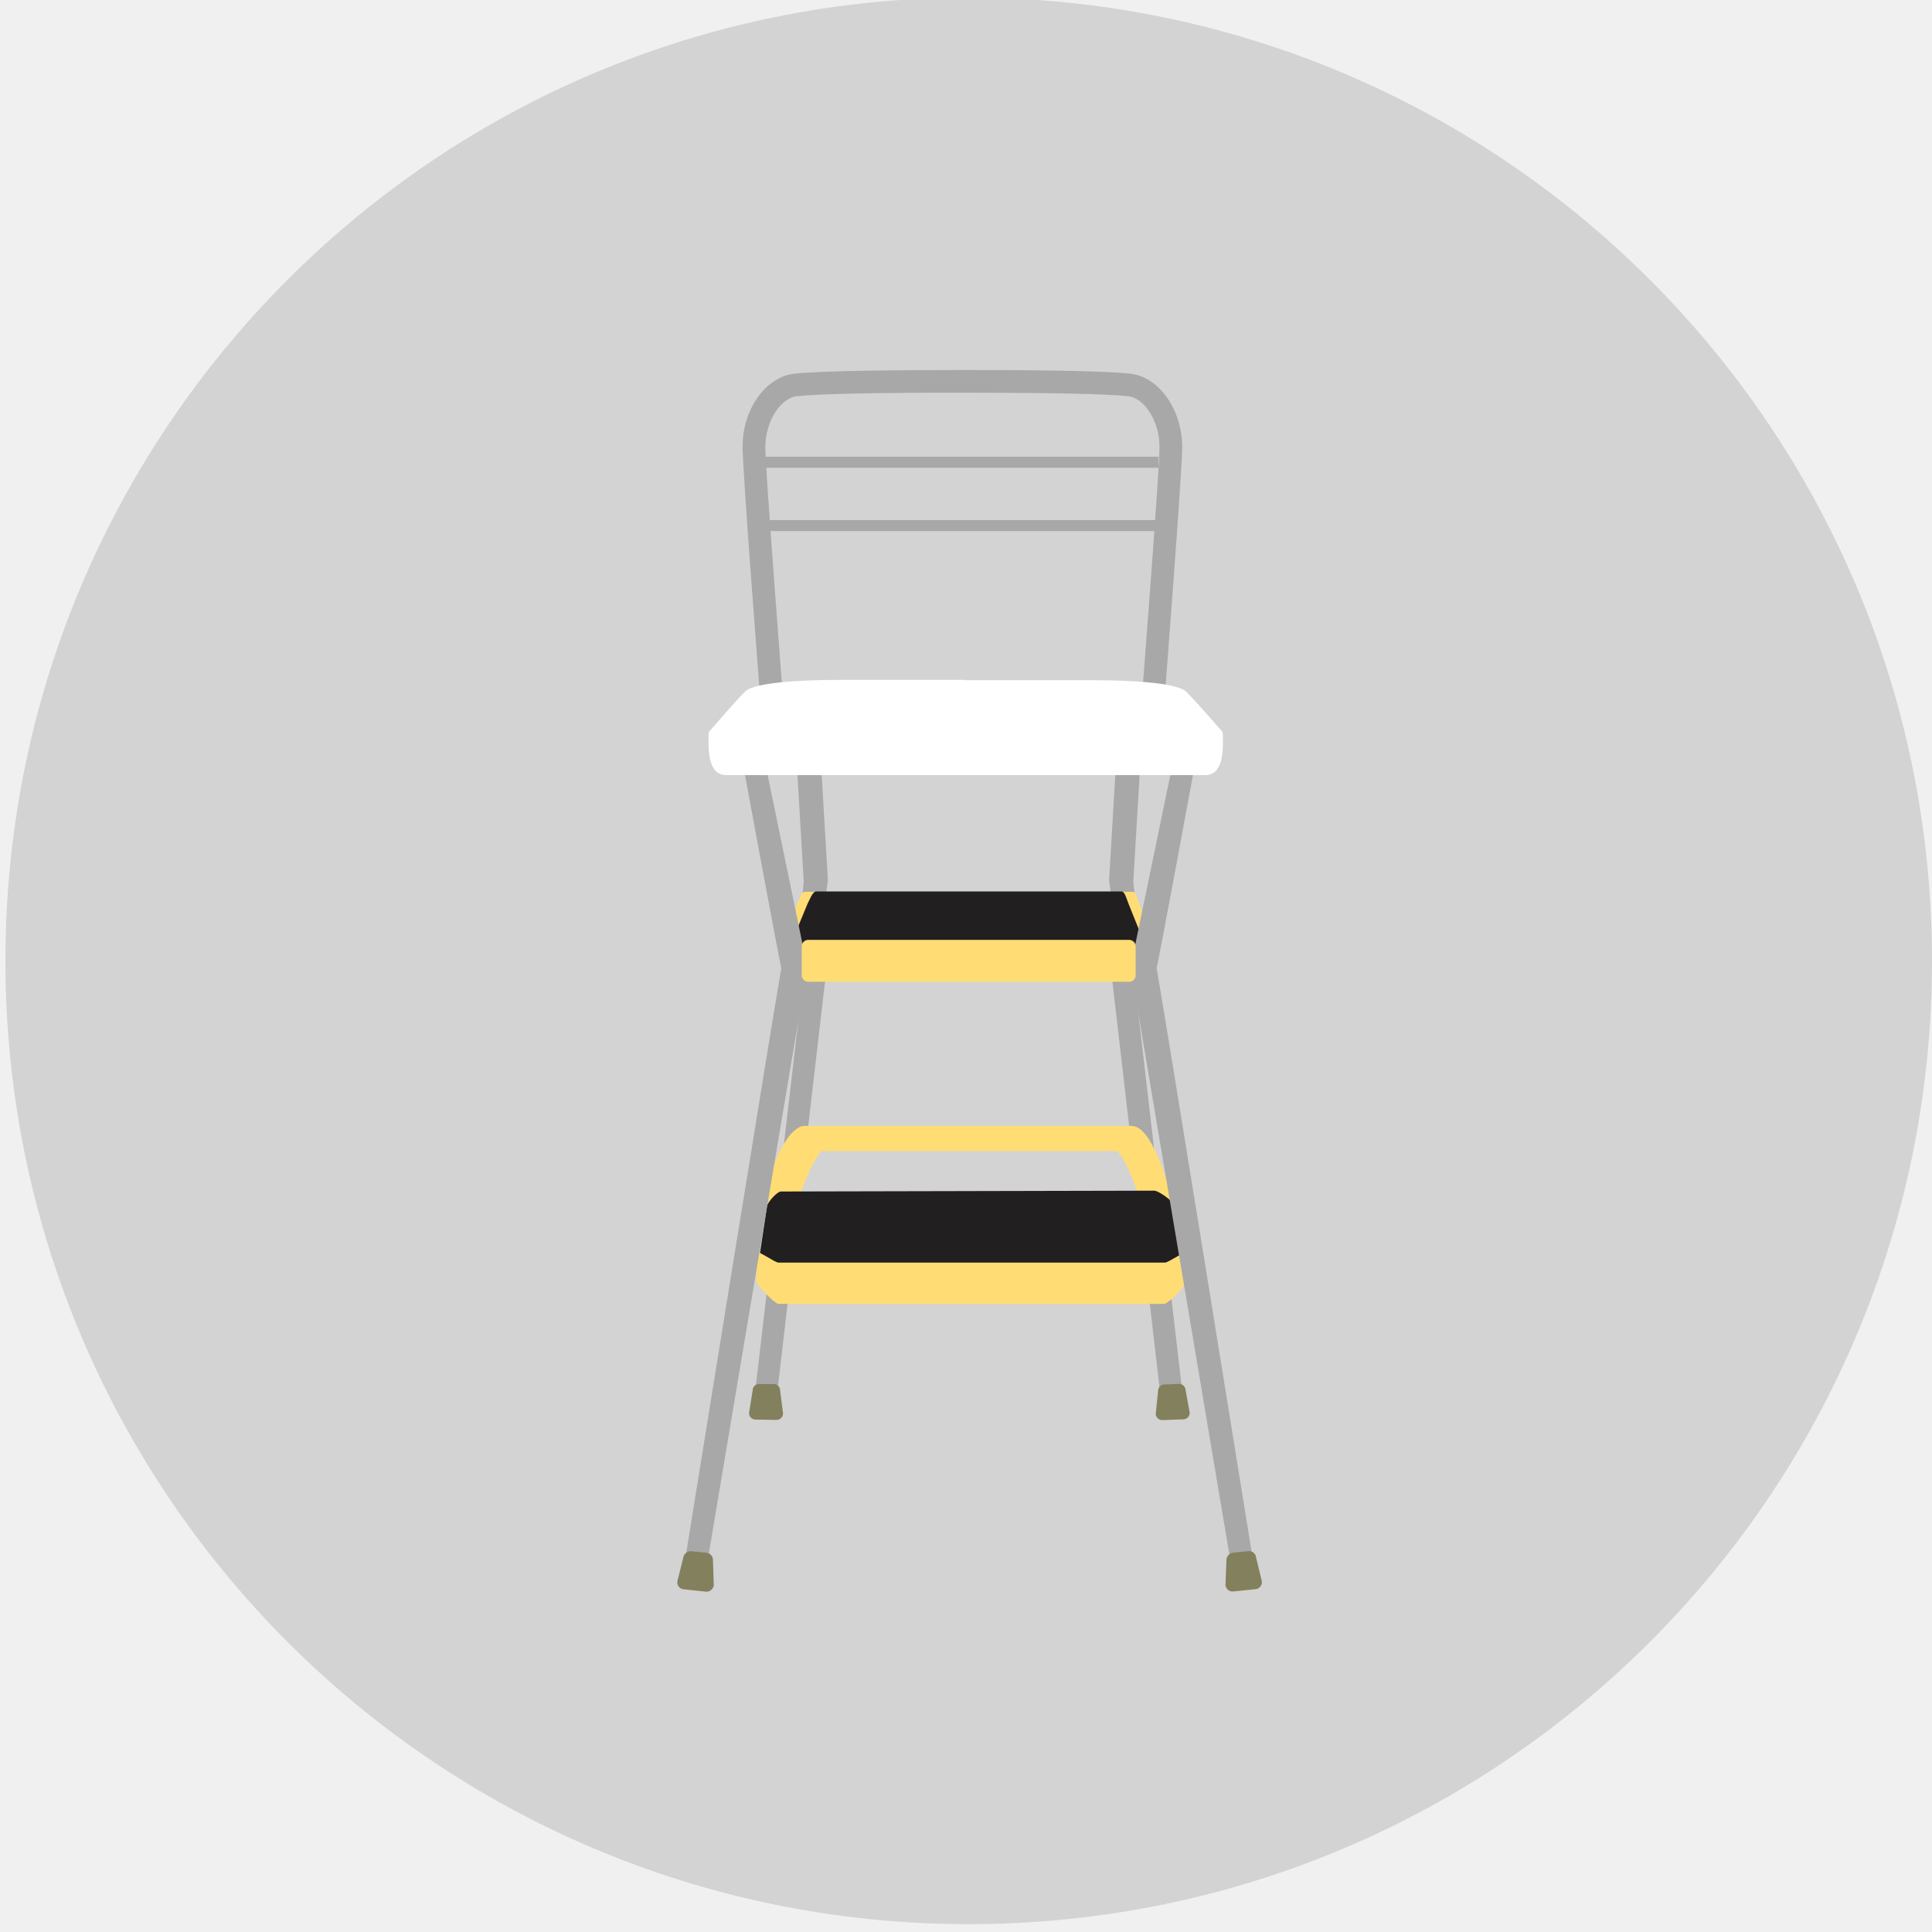
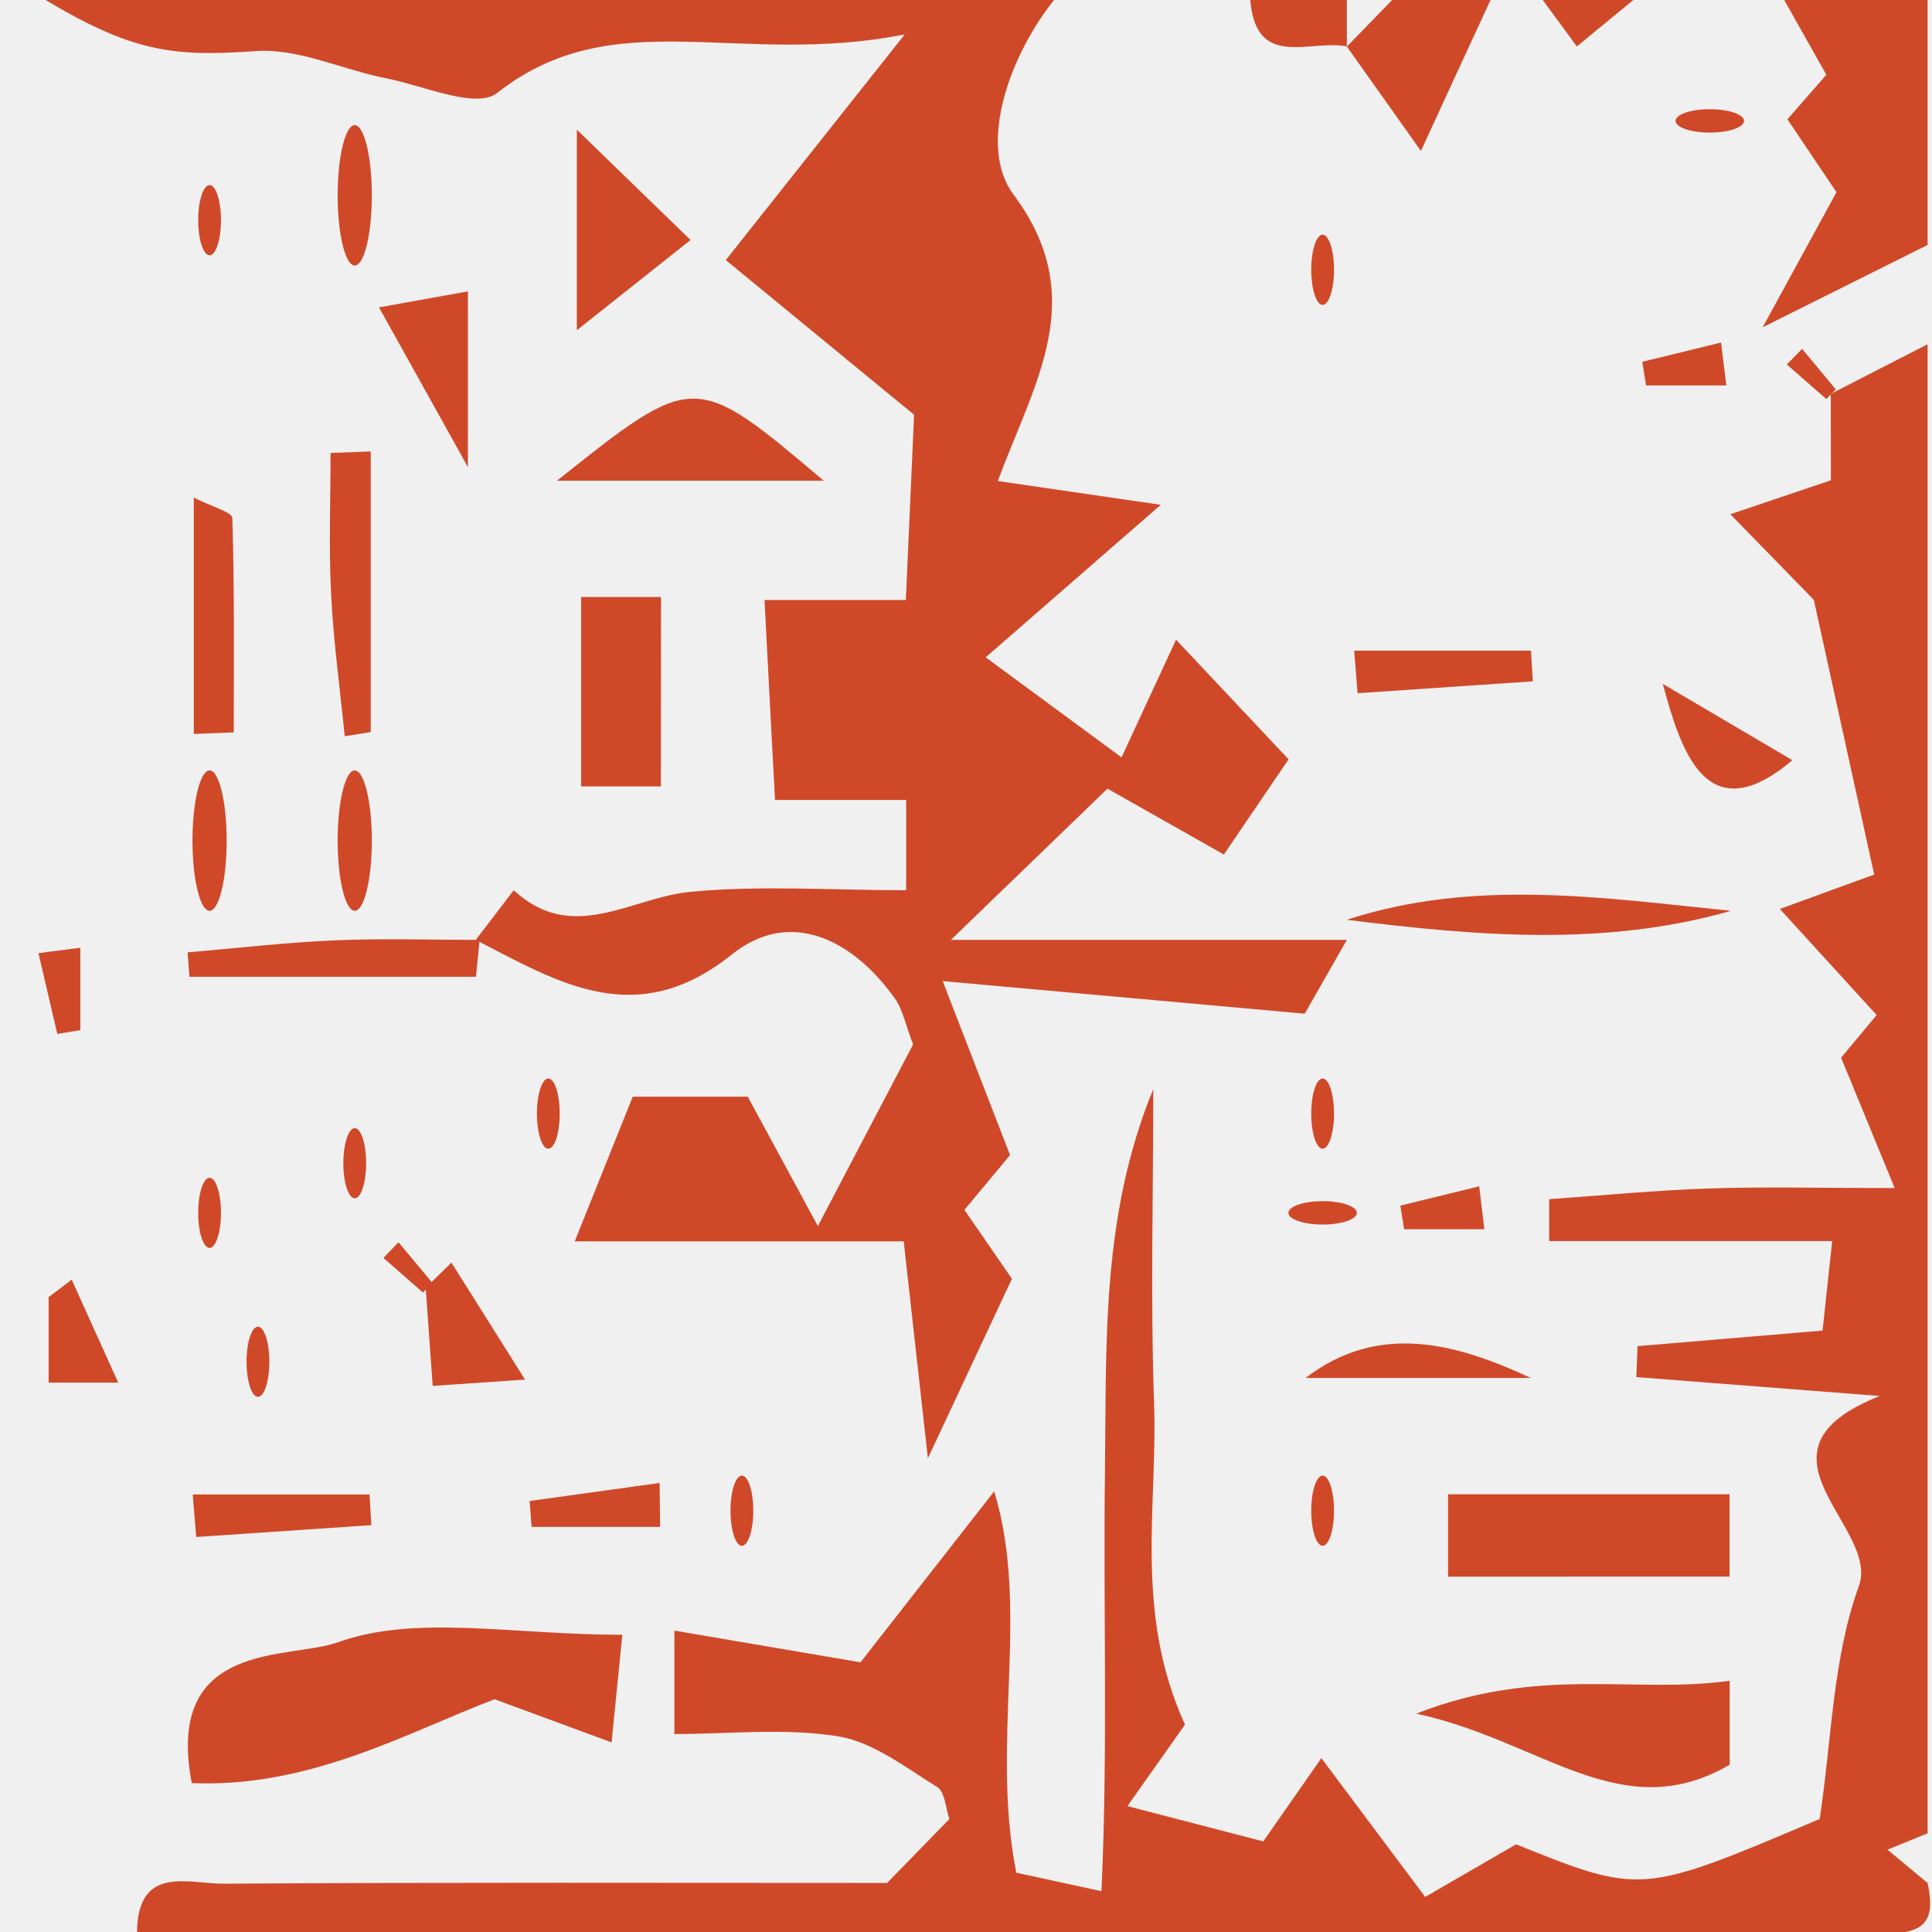
- <svg xmlns="http://www.w3.org/2000/svg" id="Layer_1" data-name="Layer 1" viewBox="0 0 256 256">
+ <svg xmlns="http://www.w3.org/2000/svg" id="Layer_1" data-name="Layer 1" viewBox="0 0 512 512">
  <defs>
-     <style>.cls-1{fill:#d3d3d3;}.cls-2{fill:#a8a8a8;}.cls-3{fill:#ffdd74;}.cls-4{fill:#221f20;}.cls-5{fill:#fff;}.cls-6{fill:#83805e;}</style>
+     <style>.cls-1{fill:#cf4929;}</style>
  </defs>
-   <circle class="cls-1" cx="128.36" cy="127.32" r="127.64" />
-   <rect class="cls-2" x="75.46" y="155.63" width="58.49" height="2.92" transform="translate(-63.42 242.96) rotate(-83.37)" />
-   <polygon class="cls-2" points="106.5 116.82 105.6 101.58 108.8 101.39 109.7 116.63 109.28 119.78 106.19 119.89 106.5 116.82" />
-   <rect class="cls-2" x="150.56" y="127.85" width="2.93" height="58.49" transform="translate(-17.11 18.58) rotate(-6.62)" />
-   <polygon class="cls-2" points="150.17 116.82 151.07 101.58 147.86 101.39 146.96 116.63 147.39 119.78 150.48 119.89 150.17 116.82" />
-   <path class="cls-3" d="M149.83,149.19H106.6c-.7,0-3.08.56-5.76,10.27l4.57.71c1-3.54,2.69-6.95,3.43-7.65h39.21c.75.7,2.18,3.55,3.16,7.1l4.12-.71C152.65,149.19,150.53,149.19,149.83,149.19Z" />
-   <path class="cls-3" d="M152.59,124.24c0,.86-.43,1.56-1,1.56H105c-.53,0-1-.7-1-1.56l1.65-4.52c.41-.93.59-1.55,1-1.55H150c.53,0,.62.66.95,1.55Z" />
-   <path class="cls-4" d="M152.14,126.23a.76.76,0,0,1-.75.75H105.07a.75.75,0,0,1-.75-.75l2.68-6.47c.23-.41.66-1.64,1.15-1.64h40.39c.42,0,.51.31,1,1.64Z" />
-   <path class="cls-4" d="M156.87,167.09a.88.88,0,0,1-.88.88H101.43a.87.87,0,0,1-.88-.88l1.07-7.21c0-.49,1.36-2,1.84-2l49.51-.11c.48,0,2.47,1.34,2.47,1.82Z" />
-   <path class="cls-3" d="M157.22,169.77a8.68,8.68,0,0,1-2.85,3H103.14c-.48,0-2.93-2.57-2.93-3v-3.8c0-.47,2.45,1.33,2.93,1.33h51.23c.46,0,2.85-1.72,2.85-1.25Z" />
-   <path class="cls-2" d="M106.78,127.23l-5.07-24.56h-3s4.36,23.61,4.82,25.62c-.72,3.84-12.82,78.83-12.82,78.83h3l13.07-77.8a2,2,0,0,0,0-1A2,2,0,0,0,106.78,127.23Z" />
-   <path class="cls-2" d="M150,127.23l5.08-24.56h3s-4.36,23.61-4.82,25.62c.72,3.84,12.83,78.83,12.83,78.83h-3L150,129.32a2,2,0,0,1,0-1A2,2,0,0,1,150,127.23Z" />
-   <path class="cls-3" d="M150.48,129.23a.86.86,0,0,1-.87.86H107.1a.86.86,0,0,1-.87-.86V125.4a.86.86,0,0,1,.87-.86h42.51a.86.86,0,0,1,.87.86Z" />
-   <path class="cls-2" d="M149.69,49.5c-4.24-.41-14.22-.48-22.24-.47s-17.89.06-22.11.47c-3.84.37-7,4.75-6.94,9.76,0,3.26,2.18,31.26,2.27,32.45l3-.23c0-.29-2.25-29.08-2.26-32.24,0-3.38,2-6.54,4.24-6.75,3.14-.31,10.49-.46,20.81-.45h2.13c10.33,0,17.68.14,20.82.45,2.27.21,4.24,3.37,4.23,6.75,0,3.16-2.24,31.95-2.26,32.24l3,.23c.09-1.19,2.26-29.19,2.27-32.45C156.65,54.25,153.53,49.87,149.69,49.5Z" />
-   <rect class="cls-2" x="100.35" y="60.52" width="53.15" height="1.46" />
-   <rect class="cls-2" x="100.35" y="68.91" width="53.15" height="1.46" />
-   <path class="cls-5" d="M128,90.09H111.5c-7.93,0-11.79.65-12.72,1.5S93.92,97,93.92,97c-.21,3.85.43,5.71,2.36,5.71,3.21,0,58.9,0,63.37,0,1.93,0,2.57-1.86,2.36-5.71,0,0-3.93-4.51-4.86-5.37s-4.79-1.5-12.72-1.5h-16.5" />
-   <path class="cls-6" d="M94.58,210.08a1,1,0,0,1-1,.83l-3-.32a.93.93,0,0,1-.84-1l.8-3.2a1,1,0,0,1,1-.85l2.1.22a.94.94,0,0,1,.83,1Z" />
-   <path class="cls-6" d="M167.21,209.57a.93.93,0,0,1-.83,1l-3,.31a.94.94,0,0,1-1-.84l.13-3.3a1,1,0,0,1,.84-1l2.09-.21a.93.93,0,0,1,1,.84Z" />
-   <path class="cls-6" d="M157.64,187.17a.86.86,0,0,1-.83.9l-2.78.1a.86.86,0,0,1-.89-.83l.31-3a.85.85,0,0,1,.83-.89l1.92-.08a.88.88,0,0,1,.9.83Z" />
-   <path class="cls-6" d="M103.76,187.3a.88.88,0,0,1-.88.85l-2.79-.05a.86.86,0,0,1-.84-.87l.48-3a.85.85,0,0,1,.87-.84l1.93,0a.85.85,0,0,1,.84.87Z" />
+   <path class="cls-1" d="M280-.85c-12.84,15.69-20.9,39.73-11.41,52.42,20.49,27.41,5.37,49.93-4.15,75.91l43.17,6.3L261.22,174.2l36,26.51,14.45-31.19,29.81,31.71-17.14,25.23L293.49,209,252,249.08H356.93c-4.06,7.1-8.11,14.21-11.16,19.56L249.82,260c7.9,20.42,12.76,33,17.85,46.11l-12.09,14.52,12.59,18.26L245.9,386.45c-2.46-22.05-4.18-37.46-6.41-57.48H152.31l15.37-38.33h30.49l18.57,34.28c11.33-21.59,18.46-35.2,25.24-48.13-1.92-4.94-2.69-9.22-4.95-12.36-11.29-15.71-27.82-23.71-43.07-11.49-25.34,20.3-45.89,7.49-67.88-3.86l10.06-13.16c15.6,14.43,31.05,1.92,46.83.42,18.55-1.77,37.38-.42,57.18-.42V212H205.39c-1-18.26-1.81-34.41-2.78-53h37.45c.73-16.48,1.38-30.94,2.18-49.08l-49.9-41L239.77,9.12c-44.41,8.78-77.05-8.83-108,15.5-5.59,4.39-19.45-1.91-29.39-3.86-11.59-2.27-23.26-8-34.55-7.23-22,1.57-32.87.38-57.15-14.38Z" />
+   <path class="cls-1" d="M485.18,104.38l25.65-13.15V485.85l-10.64,4.33L510.83,499c2.48,11.32-1.78,13.52-12.83,13.48-153.9-.48-307.8-.33-461.7-.33.17-18.09,13.69-12.9,22.94-12.95,59.42-.39,118.85-.2,175.85-.2l16.52-16.95c-1-2.69-1.15-7.18-3.23-8.46-8.45-5.22-17.09-12-26.37-13.46-14.12-2.25-28.84-.59-43.29-.59V432.13l49.32,8.4,35.43-45.31c9.62,31.6-1.05,66.13,5.86,101.06l22.57,4.91c1.73-38.1.45-74.55.92-110.91.43-33.9-1.08-67.95,12.81-101.63,0,27.7-.76,55.43.21,83.09,1,27.12-5.38,55.58,8.19,85.3l-15.25,21.6,36,9.35,15.4-22.07c10.93,14.62,18.64,24.94,27.51,36.79l24.09-13.94c33.2,13.35,33.2,13.35,80.45-6.72,3.19-20.87,3.42-42.57,10.38-61.7,5.74-15.78-31.74-35.61,5.56-50.4l-64.53-5,.33-8.21L483,352.62c.76-7.13,1.4-13.08,2.55-23.73h-75l0-11.09c14.08-1,28.16-2.36,42.26-2.84,14.47-.5,29-.11,49.3-.11L487.91,280.3,497.34,269l-25.66-28.12,25-9.11c-5.07-23.05-10.24-46.51-16-72.81l-22.12-22.68,26.64-9Z" />
+   <path class="cls-1" d="M510.83,64.92,467.12,86.74c10.29-18.84,14.17-25.94,19.57-35.81l-13-19.31L484,19.81,472.35-.85h38.48Z" />
+   <path class="cls-1" d="M395.4-.85C389.71,11.47,384,23.79,376.56,40c-7.23-10.17-13.43-18.91-19.63-27.65L369.75-.85Z" />
+   <path class="cls-1" d="M433.88-.85l-16,13.16L408.23-.85Z" />
+   <path class="cls-1" d="M356.93,12.31c-9.73-2-24.56,6.52-25.65-13.16h25.65Z" />
+   <path class="cls-1" d="M164.93,433.23c-1.15,11.45-1.74,17.4-2.86,28.52l-31-11.43c-23.08,8.76-48.88,23.55-80.25,22.22-7.29-38.05,25.94-32.72,38.61-37.28C110.21,427.77,135.48,433.23,164.93,433.23Z" />
+   <path class="cls-1" d="M383.75,417.83V396h74.6v21.82Z" />
+   <path class="cls-1" d="M458.38,445.42v22.25c-28.71,16.71-49.81-6.39-83.05-13.54C408.1,441.31,432.85,449,458.38,445.42Z" />
+   <path class="cls-1" d="M147.59,127.4c36.44-29,36.44-29,70.71,0Z" />
+   <path class="cls-1" d="M175.14,208.4H154V158.22h21.18Z" />
+   <path class="cls-1" d="M356.91,243.75c33.78-11,67.71-5.83,101.8-2.37C425.16,251,390.9,248,356.91,243.75Z" />
+   <path class="cls-1" d="M126.13,258.85H50.2c-.17-2.15-.33-4.31-.49-6.46,13-1.11,26-2.63,39-3.19,12.78-.55,25.6-.12,38.41-.12Z" />
+   <path class="cls-1" d="M98.25,119.64V194l-6.89,1.12c-1.26-12.61-3-25.19-3.62-37.83-.63-12.38-.14-24.83-.14-37.25Z" />
+   <path class="cls-1" d="M152.87,87.51V34.37L183,63.6Z" />
+   <path class="cls-1" d="M405.68,365.17H346C365.41,350.3,385.93,356,405.68,365.17Z" />
+   <path class="cls-1" d="M51.36,194.51V131.86c4.78,2.44,10.16,3.85,10.21,5.42.59,18.92.38,37.87.38,56.81Z" />
+   <path class="cls-1" d="M51.07,396.05H97.93l.48,8.13L52,407.32Q51.53,401.7,51.07,396.05Z" />
+   <path class="cls-1" d="M124,123.78c-9.9-17.79-15.71-28.23-23.56-42.32L124,77.22Z" />
+   <path class="cls-1" d="M358.87,172.43h46.86l.48,8.13-46.43,3.15Q359.33,178.07,358.87,172.43Z" />
+   <path class="cls-1" d="M440.65,181.23,475,201.46C452,220.91,445.35,198.4,440.65,181.23Z" />
+   <path class="cls-1" d="M174.94,404.65H140.89q-.27-3.43-.55-6.87L174.81,393C174.85,396.89,174.9,400.77,174.94,404.65Z" />
+   <path class="cls-1" d="M119.63,334.61l19.51,31-24.47,1.67c-.75-10.51-1.3-18.25-1.85-26Z" />
+   <path class="cls-1" d="M31.33,366.41H12.89V343.76L19,339.12C23.07,348.11,27.13,357.11,31.33,366.41Z" />
+   <ellipse class="cls-1" cx="94.01" cy="222.77" rx="4.53" ry="18.6" />
+   <ellipse class="cls-1" cx="55.54" cy="222.77" rx="4.53" ry="18.6" />
+   <path class="cls-1" d="M21.29,251.16V273l-6.1,1-5-21.41Z" />
+   <path class="cls-1" d="M393.37,325.75H372.1l-1-6.25L392,314.39Q392.67,320.08,393.37,325.75Z" />
+   <path class="cls-1" d="M457.5,102.14H436.22c-.32-2.09-.65-4.17-1-6.26l20.87-5.1Z" />
+   <ellipse class="cls-1" cx="94.01" cy="51.77" rx="4.53" ry="18.6" />
+   <path class="cls-1" d="M484,105.76l-10.48-9.17,4.05-4.14,8.94,10.74C485.68,104.05,484.85,104.91,484,105.76Z" />
+   <ellipse class="cls-1" cx="145.31" cy="295.12" rx="3.02" ry="9.3" />
+   <ellipse class="cls-1" cx="350.51" cy="295.12" rx="3.02" ry="9.3" />
+   <ellipse class="cls-1" cx="94.01" cy="308.27" rx="3.02" ry="9.3" />
+   <ellipse class="cls-1" cx="55.54" cy="321.42" rx="3.02" ry="9.3" />
+   <ellipse class="cls-1" cx="350.51" cy="321.42" rx="9.07" ry="3.1" />
+   <path class="cls-1" d="M112.09,342.53l-10.48-9.17q2-2.07,4-4.15L114.59,340Z" />
+   <ellipse class="cls-1" cx="350.51" cy="71.5" rx="3.02" ry="9.3" />
+   <ellipse class="cls-1" cx="68.36" cy="360.88" rx="3.02" ry="9.3" />
+   <ellipse class="cls-1" cx="55.54" cy="58.35" rx="3.02" ry="9.3" />
+   <ellipse class="cls-1" cx="453.11" cy="32.04" rx="9.07" ry="3.1" />
+   <ellipse class="cls-1" cx="196.61" cy="400.35" rx="3.02" ry="9.3" />
+   <ellipse class="cls-1" cx="350.51" cy="400.35" rx="3.02" ry="9.3" />
</svg>
